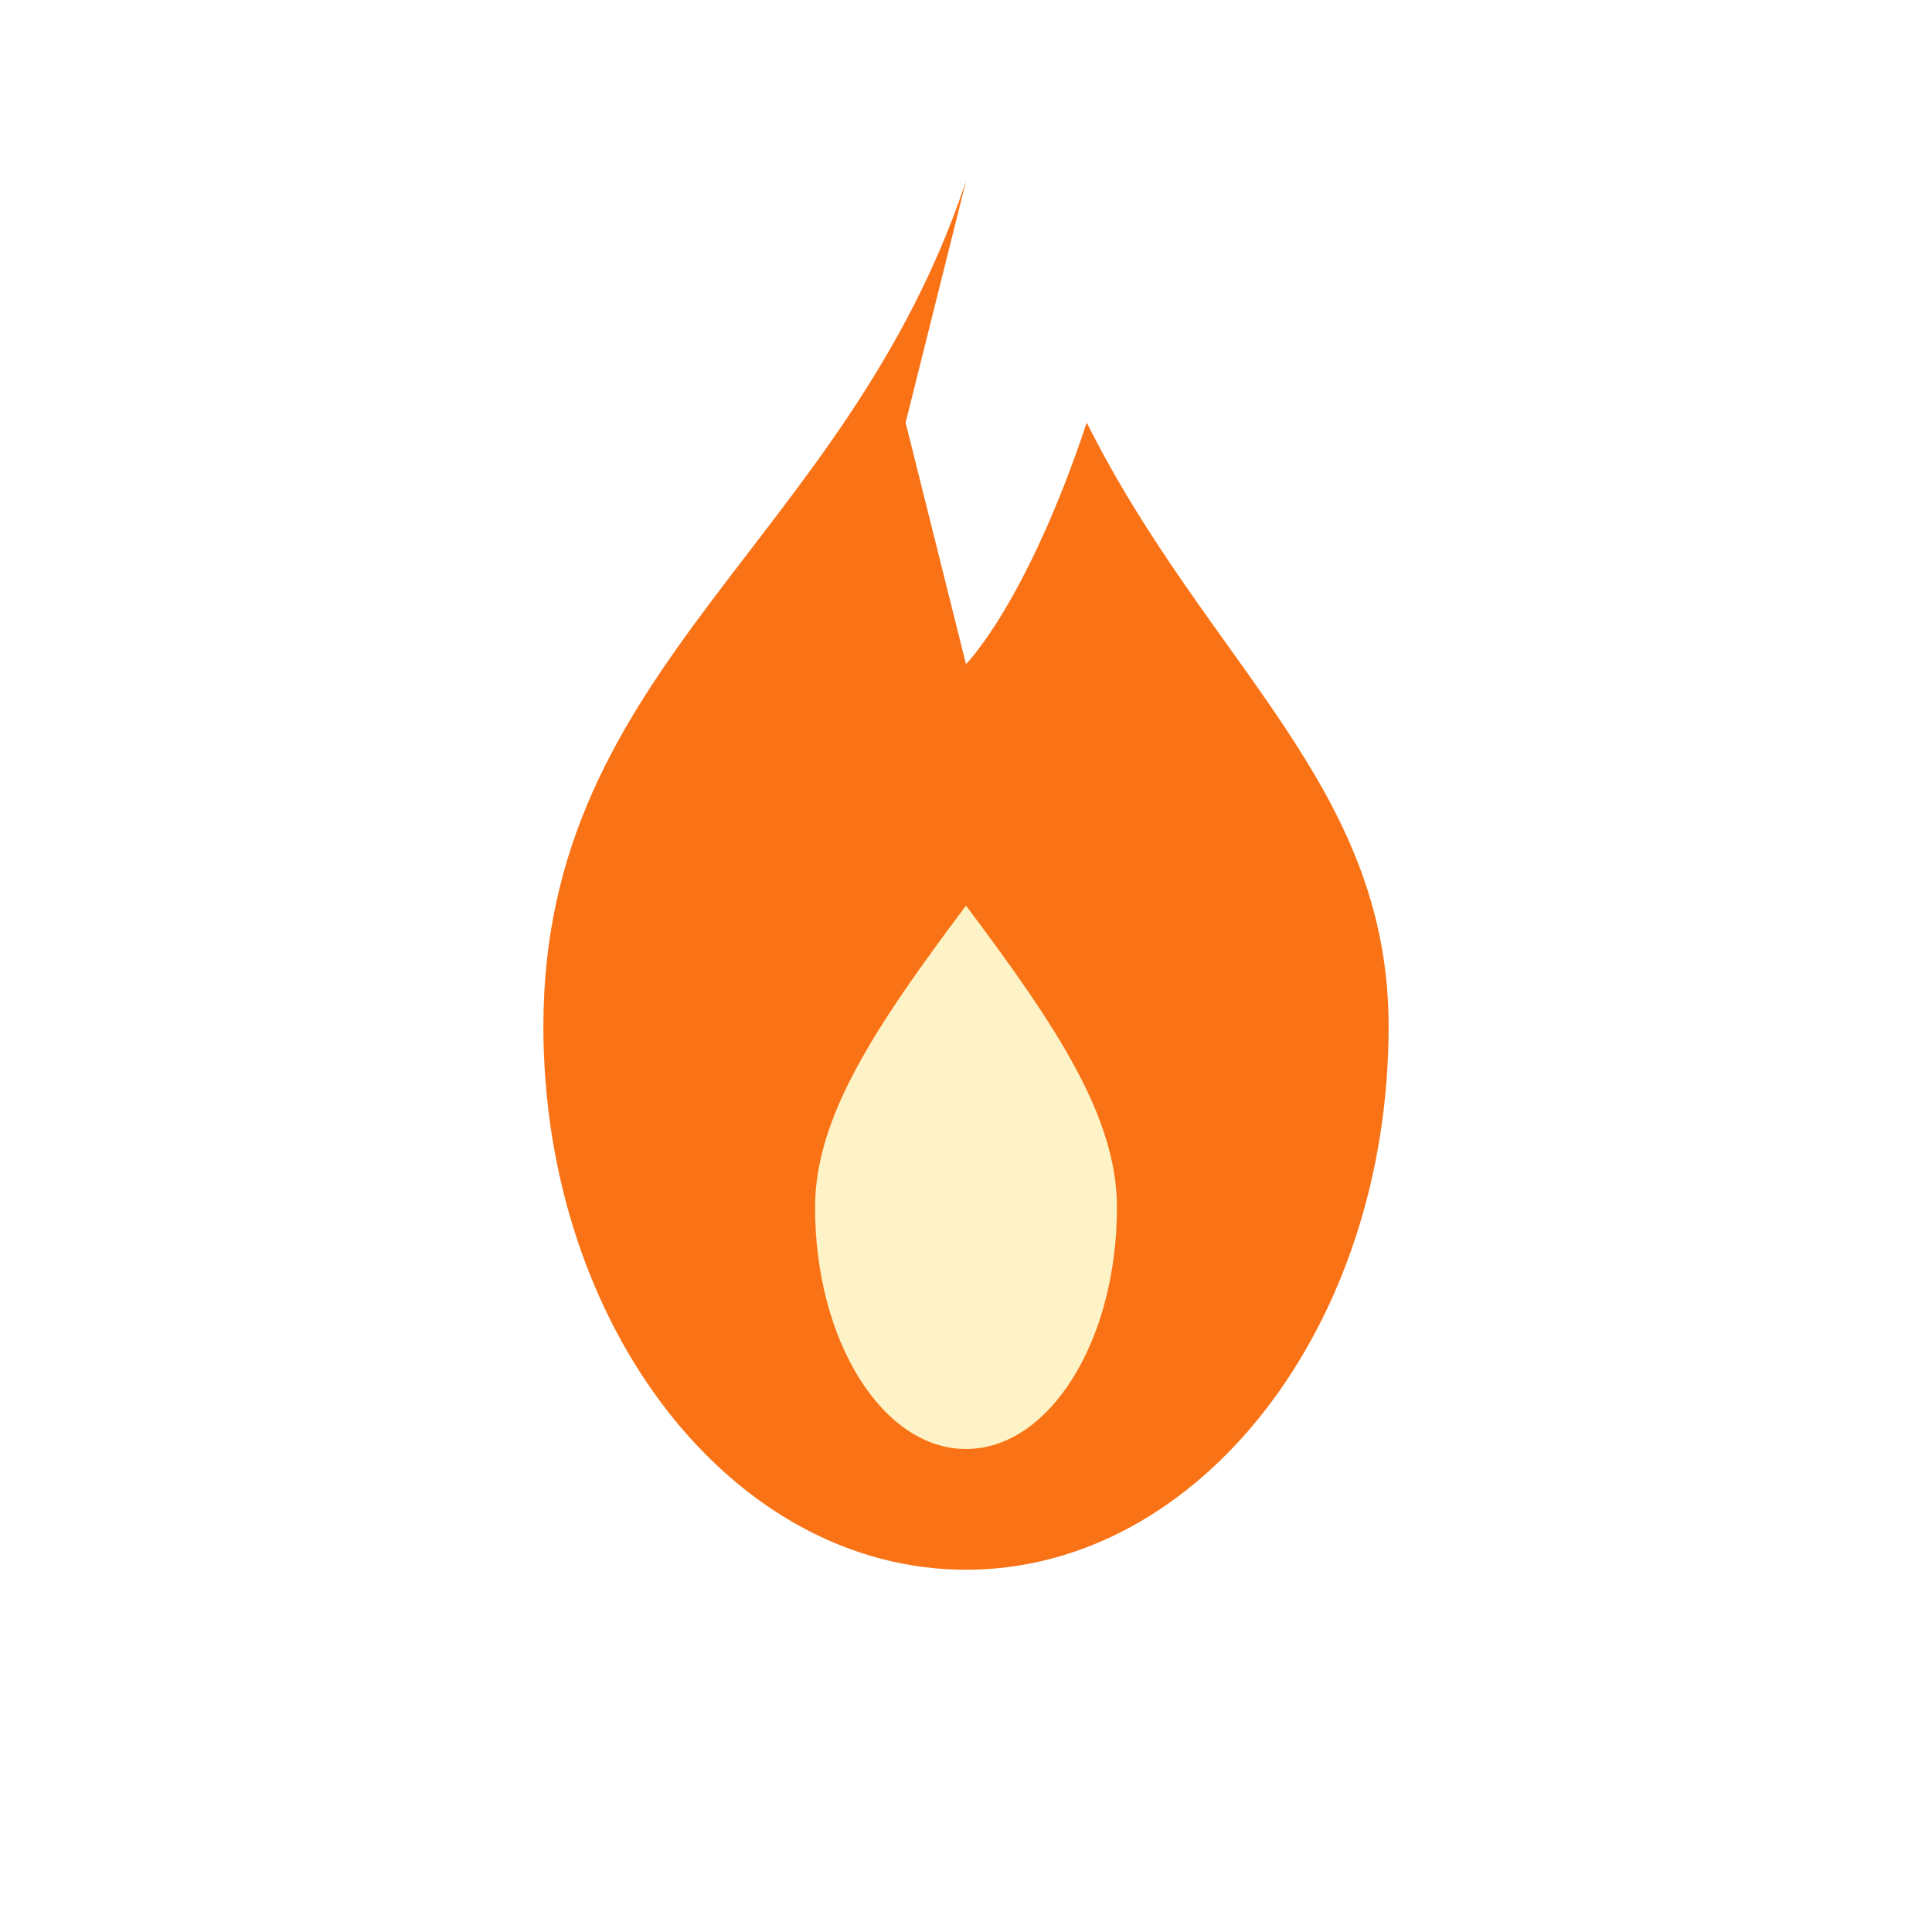
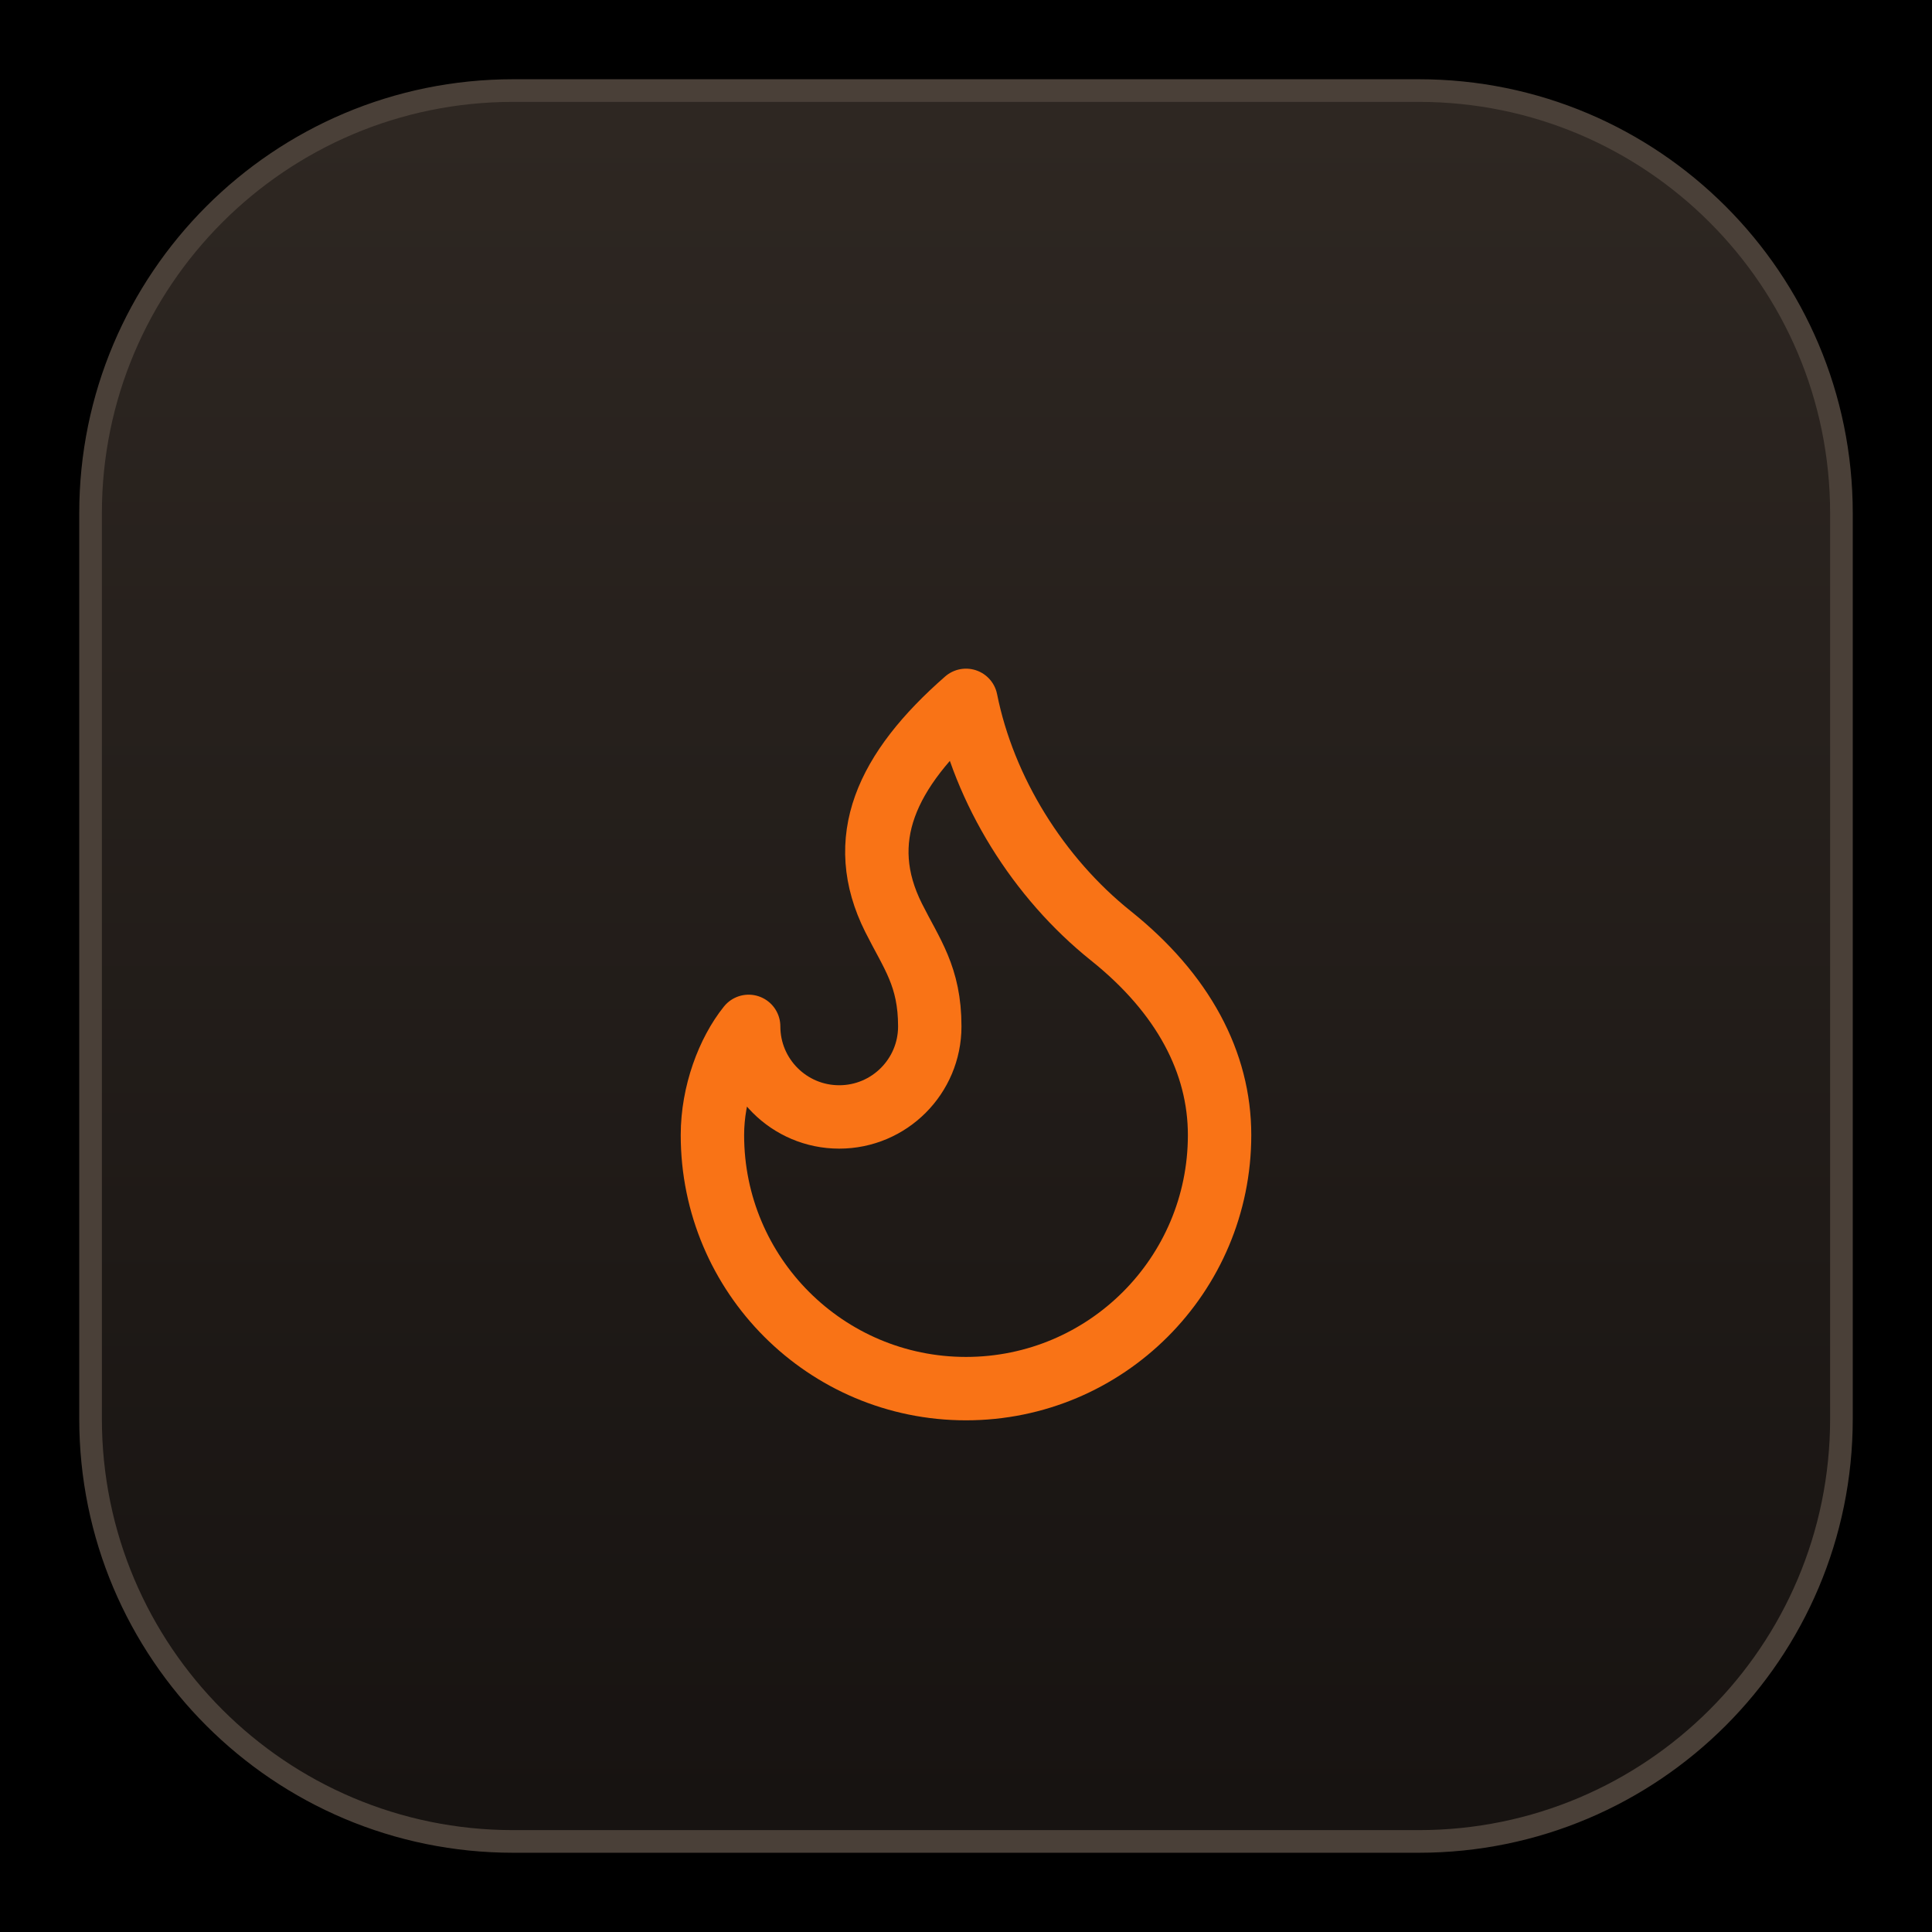
- <svg xmlns="http://www.w3.org/2000/svg" viewBox="0 0 64 64" fill="none">
-   <path d="M32 6C28 18 18 22 18 34c0 9.941 6.268 18 14 18s14-8.059 14-18c0-8-6-12-10-20-2 6-4 8-4 8s-1-4-2-8z" fill="#F97316" />
-   <path d="M32 30c-3 4-5 7-5 10 0 4.418 2.239 8 5 8s5-3.582 5-8c0-3-2-6-5-10z" fill="#FEF3C7" />
+ <svg xmlns="http://www.w3.org/2000/svg" viewBox="0 0 64 64" fill="none" role="img" aria-label="HotDeploy">
+   <defs>
+     <linearGradient id="iconBg" x1="32" y1="4" x2="32" y2="60" gradientUnits="userSpaceOnUse">
+       <stop stop-color="#2E2722" />
+       <stop offset="1" stop-color="#171311" />
+     </linearGradient>
+   </defs>
+   <rect width="64" height="64" fill="#000000" />
+   <rect x="3" y="3" width="58" height="58" rx="14" fill="url(#iconBg)" />
+   <rect x="3" y="3" width="58" height="58" rx="14" fill="none" stroke="#4A4038" stroke-width="0.75" />
+   <g transform="translate(32 34) scale(1.2) translate(-12 -12)" fill="none" stroke="#F97316" stroke-width="1.75" stroke-linecap="round" stroke-linejoin="round">
+     <path d="M8.5 14.5A2.5 2.5 0 0 0 11 12c0-1.38-.5-2-1-3-1.072-2.143-.224-4.054 2-6 .5 2.5 2 4.9 4 6.5 2 1.6 3 3.5 3 5.5a7 7 0 1 1-14 0c0-1.153.433-2.294 1-3a2.5 2.5 0 0 0 2.5 2.5z" />
+   </g>
</svg>
